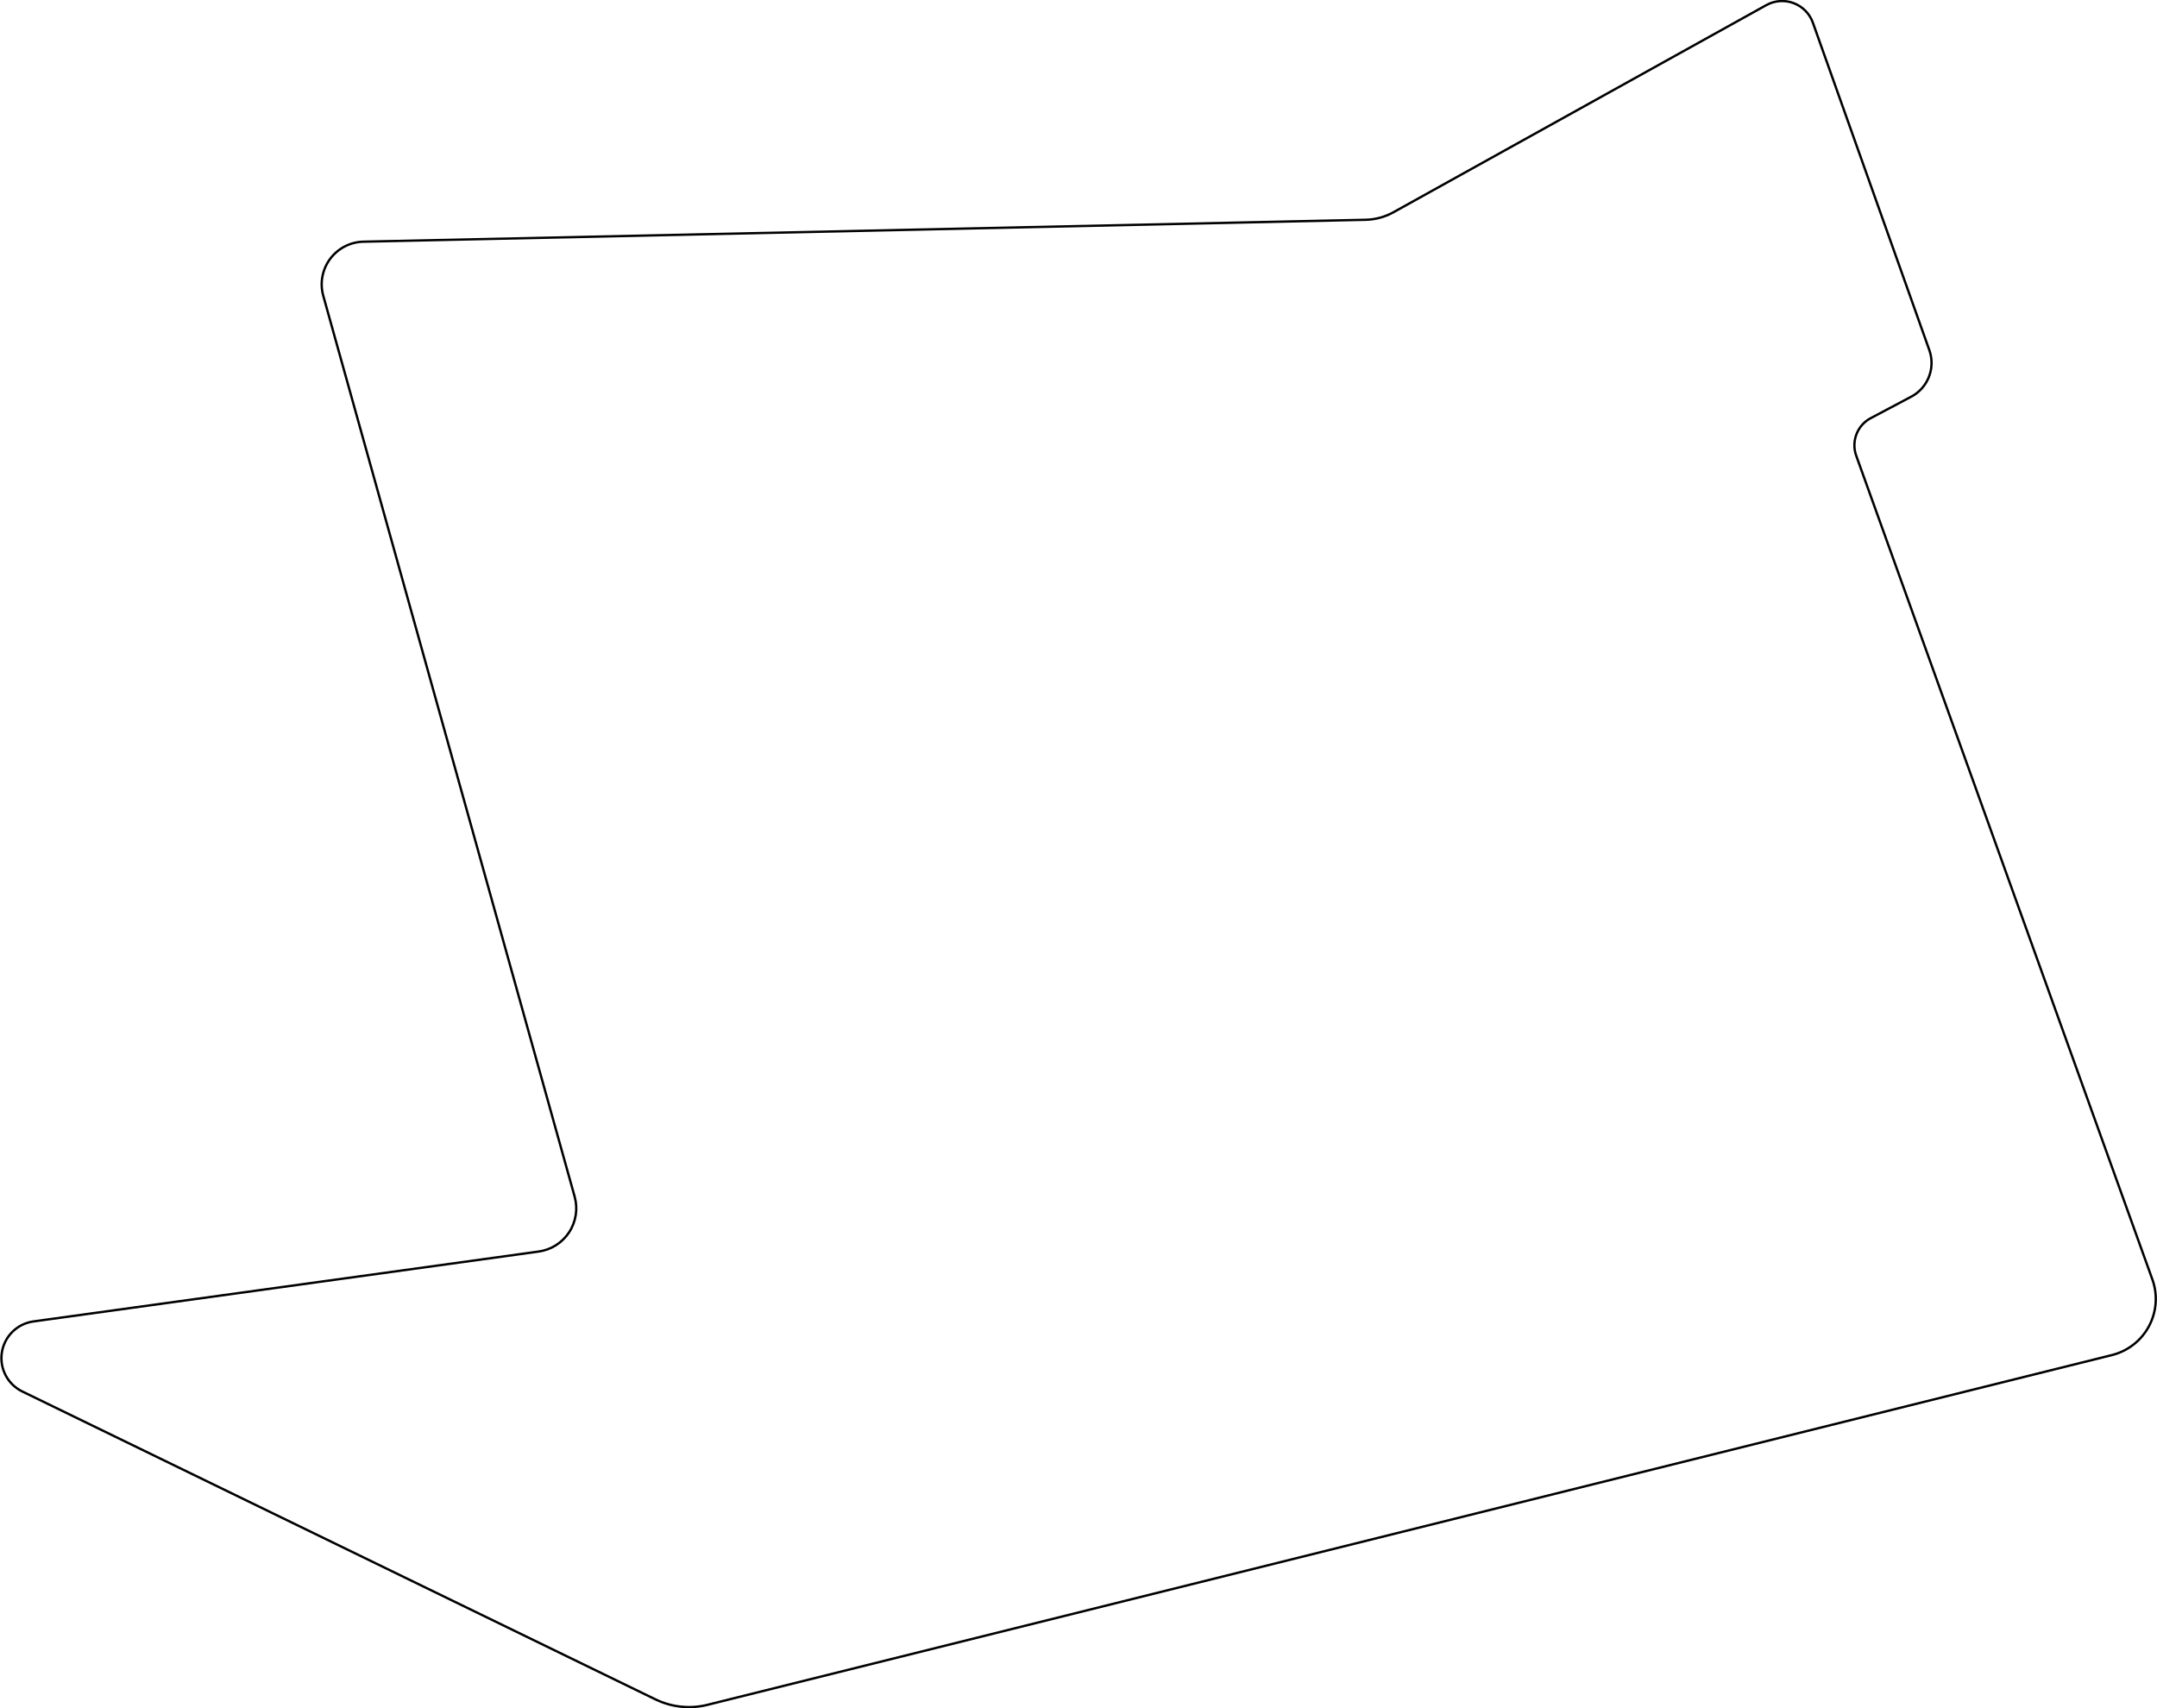
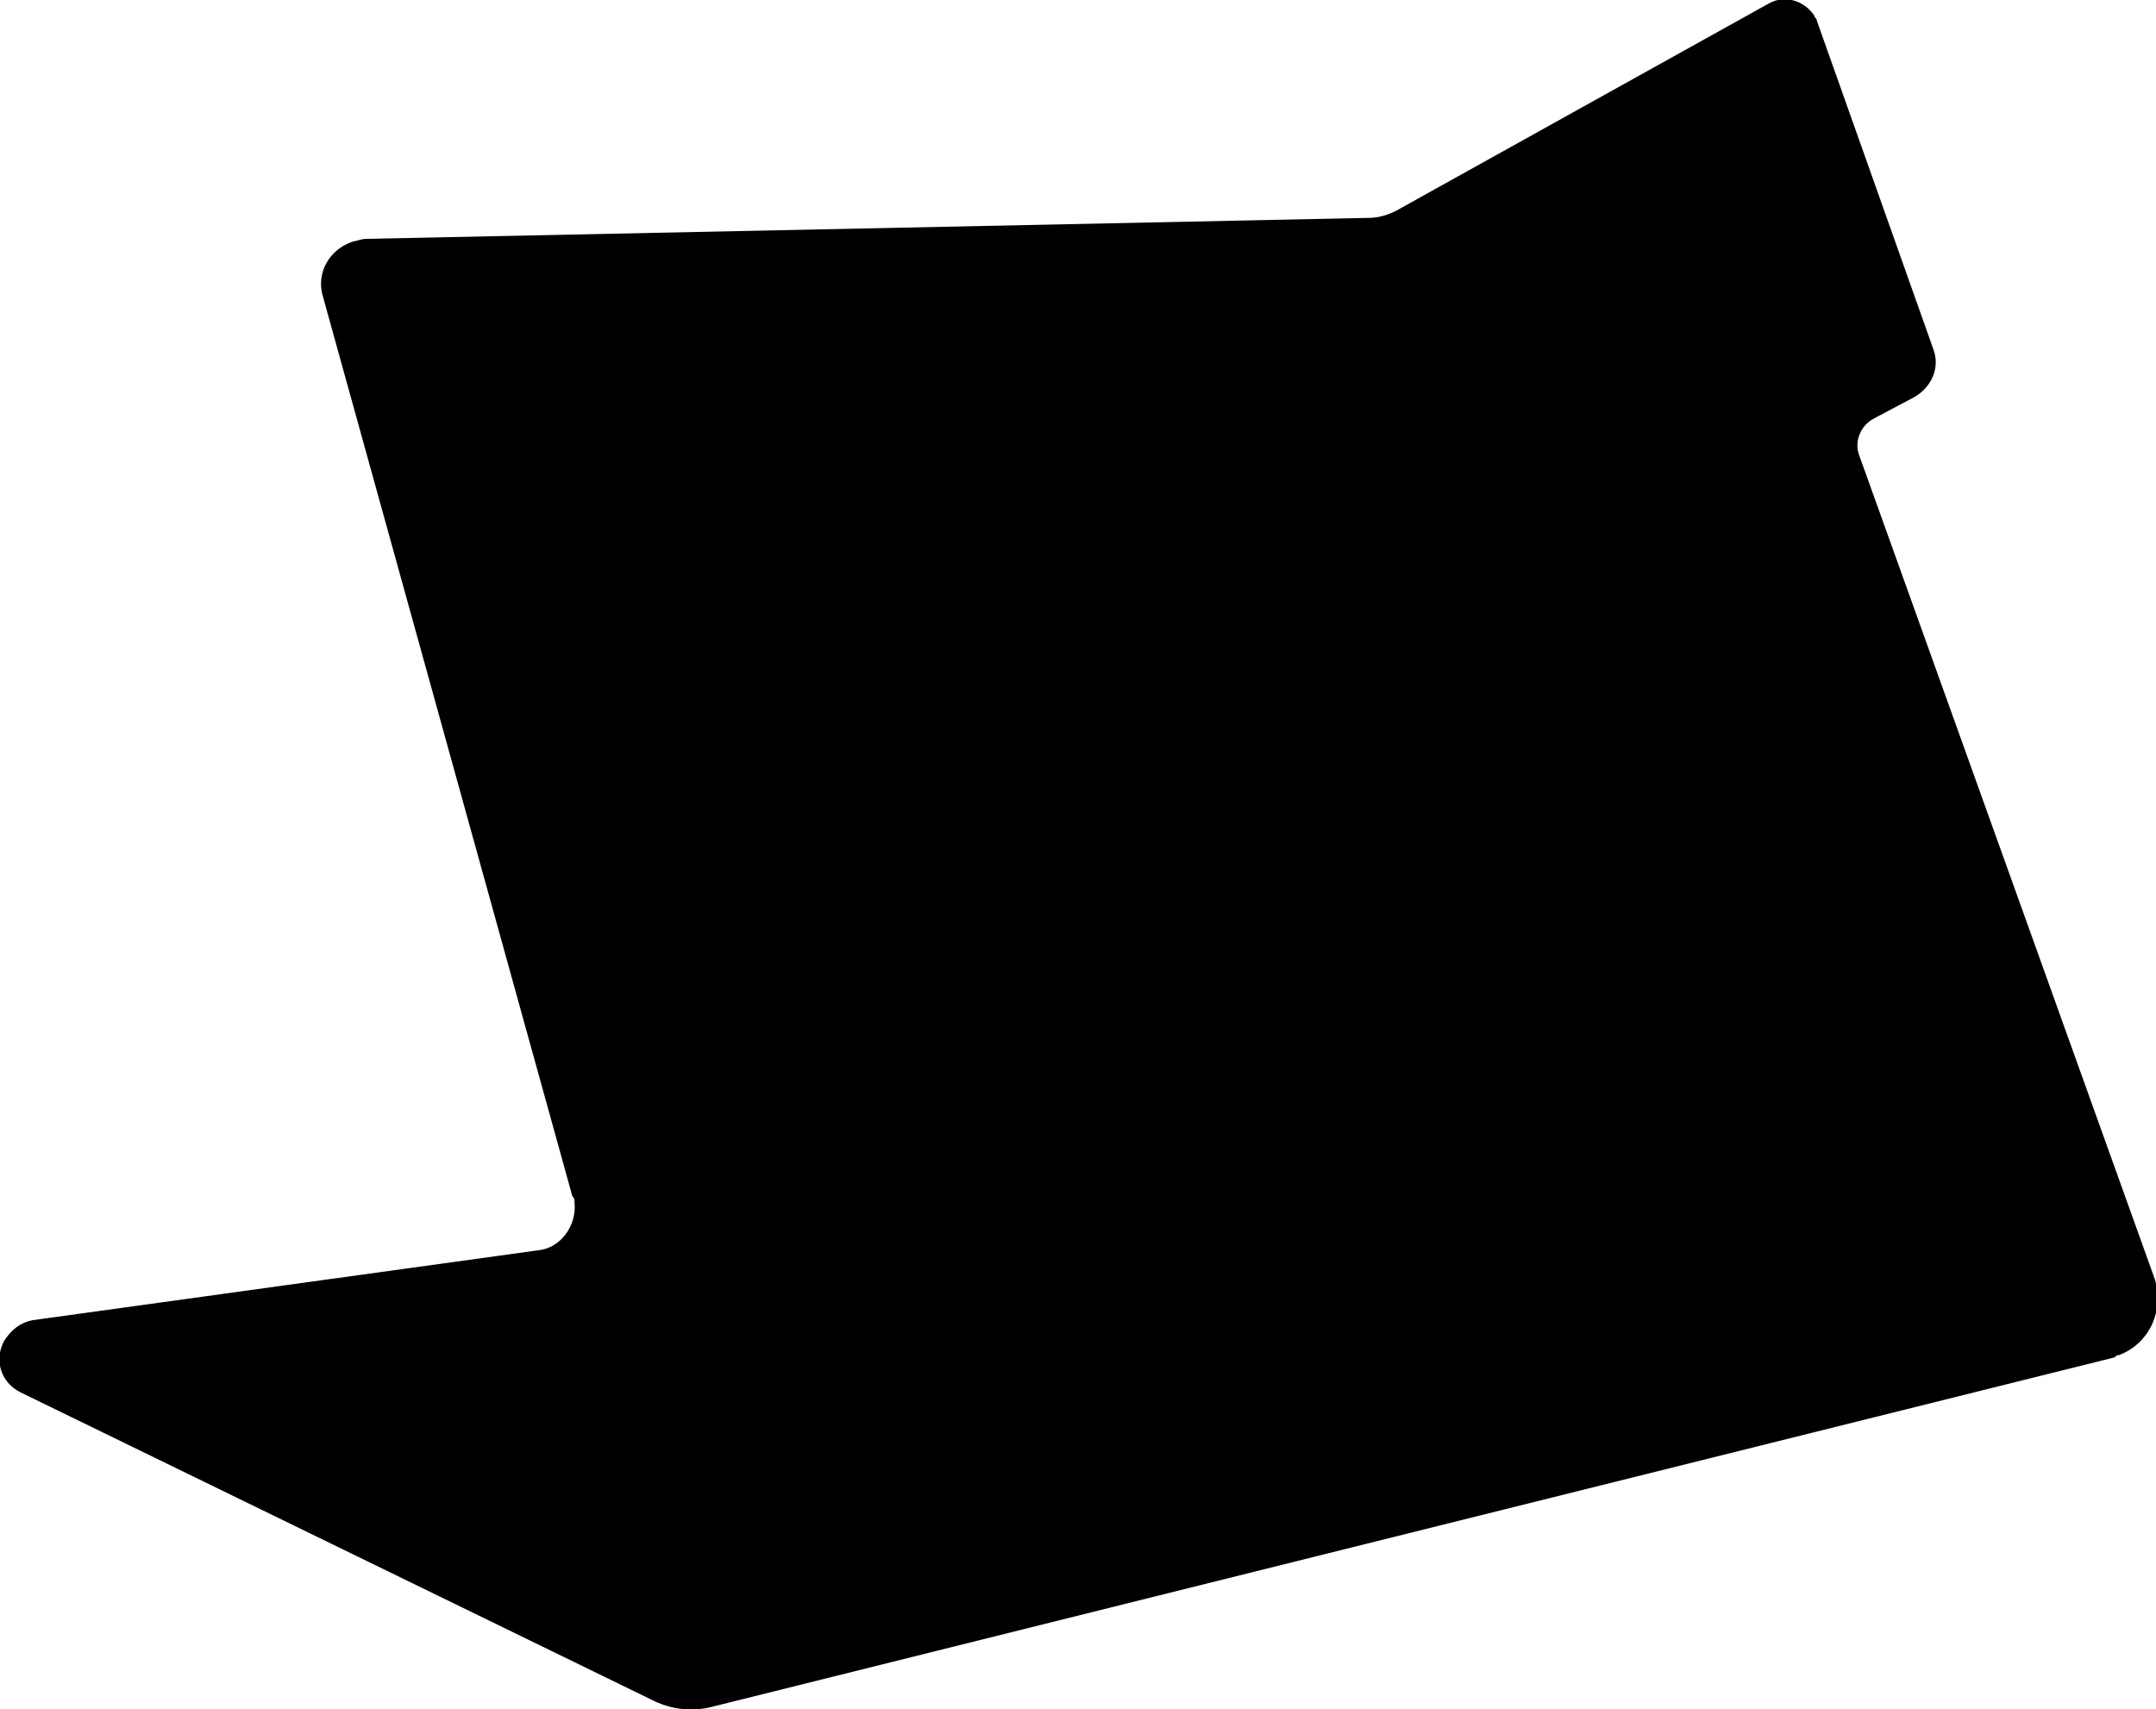
- <svg xmlns="http://www.w3.org/2000/svg" id="Layer_1" data-name="Layer 1" viewBox="0 0 92.53 73.27">
-   <defs>
-     <style>.cls-1{fill:none;stroke:#000;stroke-miterlimit:10;stroke-width:0.1px;}</style>
-   </defs>
-   <path class="cls-1" d="M4.69,70.78l21.68-3a1.87,1.87,0,0,0,1.55-2.36L17.14,26.78a1.83,1.83,0,0,1,1.72-2.33l43-.94a2.57,2.57,0,0,0,1.18-.32l16-8.89a1.4,1.4,0,0,1,2,.76l5,14.06a1.64,1.64,0,0,1-.82,2L83.56,32a1.32,1.32,0,0,0-.66,1.64L95.61,69a2.48,2.48,0,0,1-1.7,3.21l-60.22,15A3.3,3.3,0,0,1,31.4,87L4.22,73.78A1.59,1.59,0,0,1,4.69,70.78Z" transform="translate(-3.27 -14.08)" />
+ <svg xmlns="http://www.w3.org/2000/svg" version="1.1" id="Layer_1" x="0px" y="0px" viewBox="0 0 92.5 73.3" style="enable-background:new 0 0 92.5 73.3;" xml:space="preserve">
+   <style type="text/css">
+ 	.st0{stroke:#000000;stroke-width:0.1;stroke-miterlimit:10;}
+ </style>
+   <path class="st0" d="M1.4,56.7l21.7-3c1-0.1,1.7-1.1,1.6-2.1c0-0.1,0-0.2-0.1-0.3L13.9,12.7c-0.3-1,0.3-2,1.3-2.3  c0.1,0,0.3-0.1,0.5-0.1l43-0.9c0.4,0,0.8-0.1,1.2-0.3l16-8.9c0.7-0.4,1.5-0.1,1.9,0.5c0,0.1,0.1,0.1,0.1,0.2l5,14.1  c0.3,0.8-0.1,1.6-0.8,2l-1.7,0.9c-0.6,0.3-0.9,1-0.7,1.6l12.7,35.4c0.4,1.3-0.2,2.7-1.5,3.2c-0.1,0-0.1,0-0.2,0.1l-60.2,15  c-0.8,0.2-1.6,0.1-2.3-0.2L0.9,59.7c-0.8-0.4-1.1-1.3-0.7-2.1C0.5,57.1,0.9,56.8,1.4,56.7z" />
</svg>
